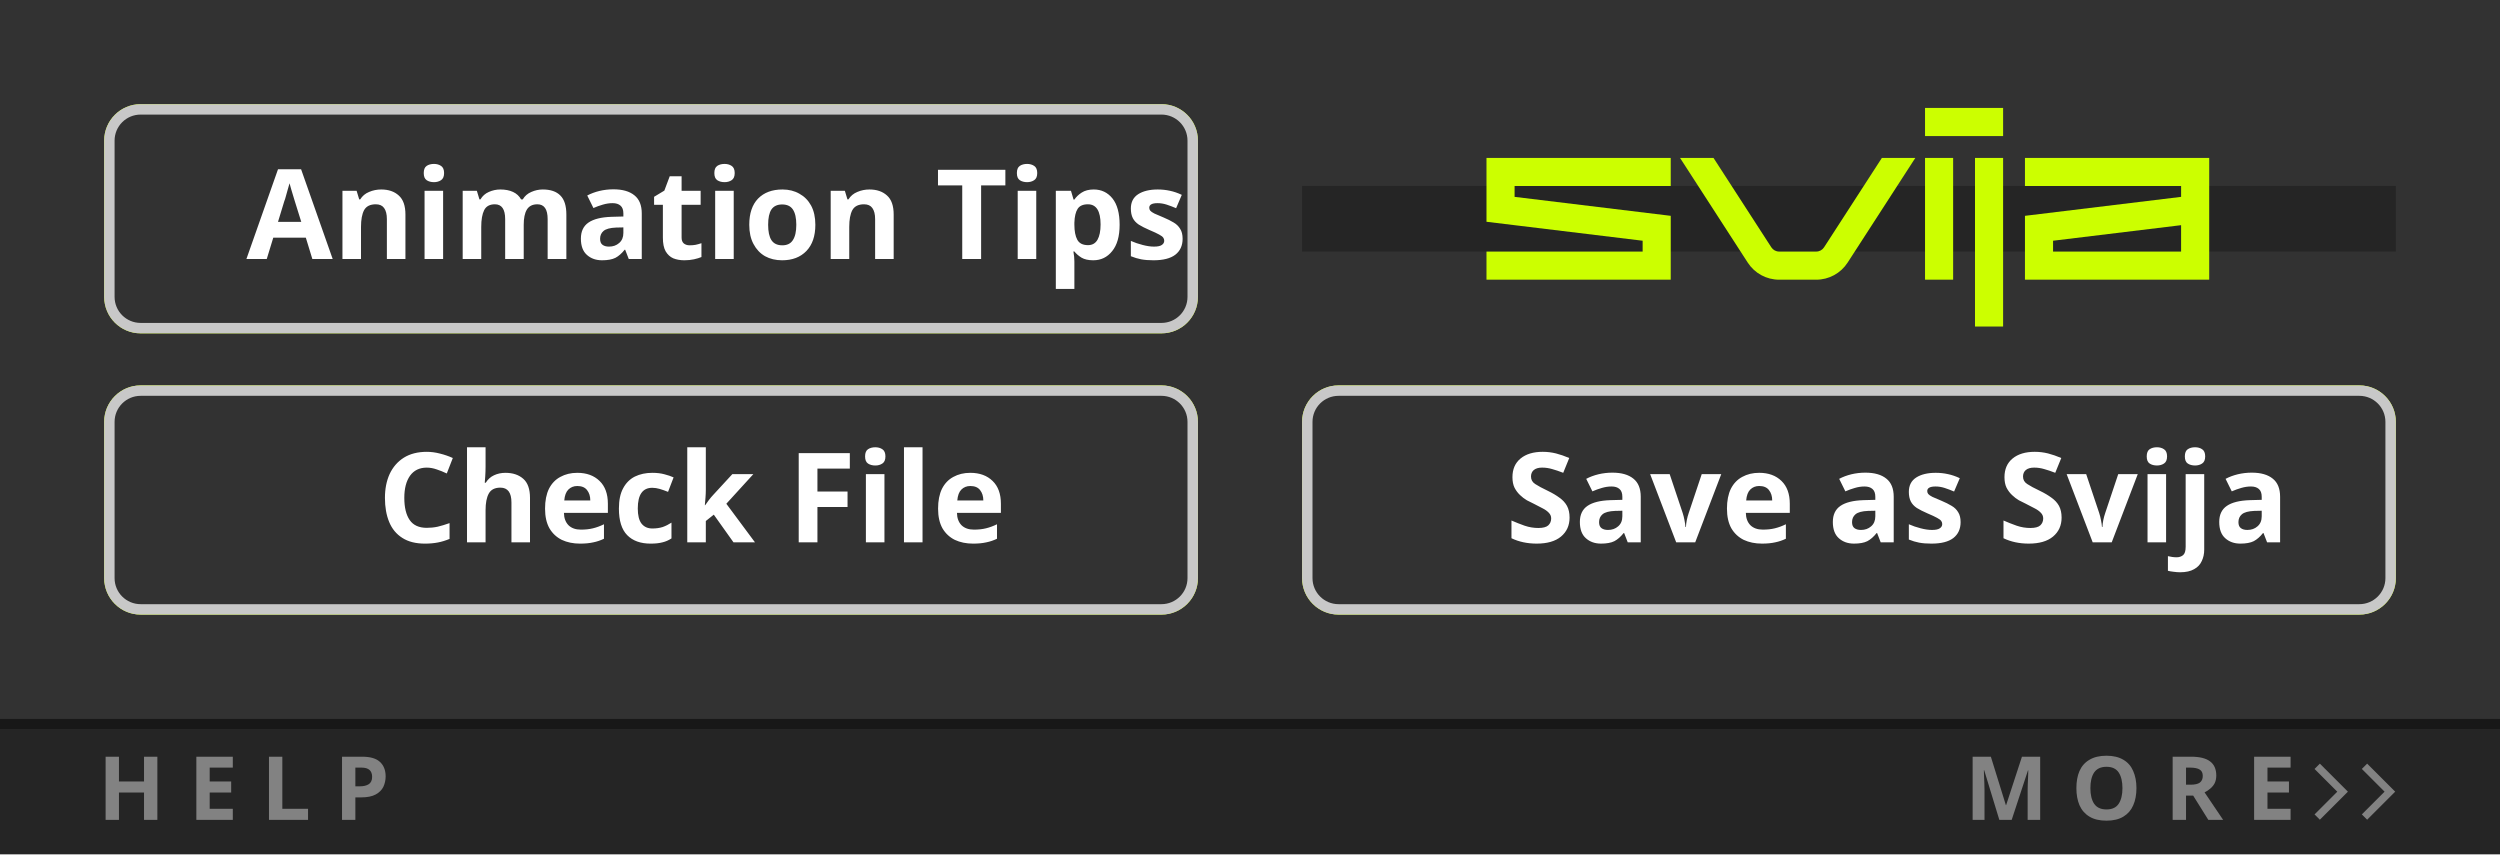
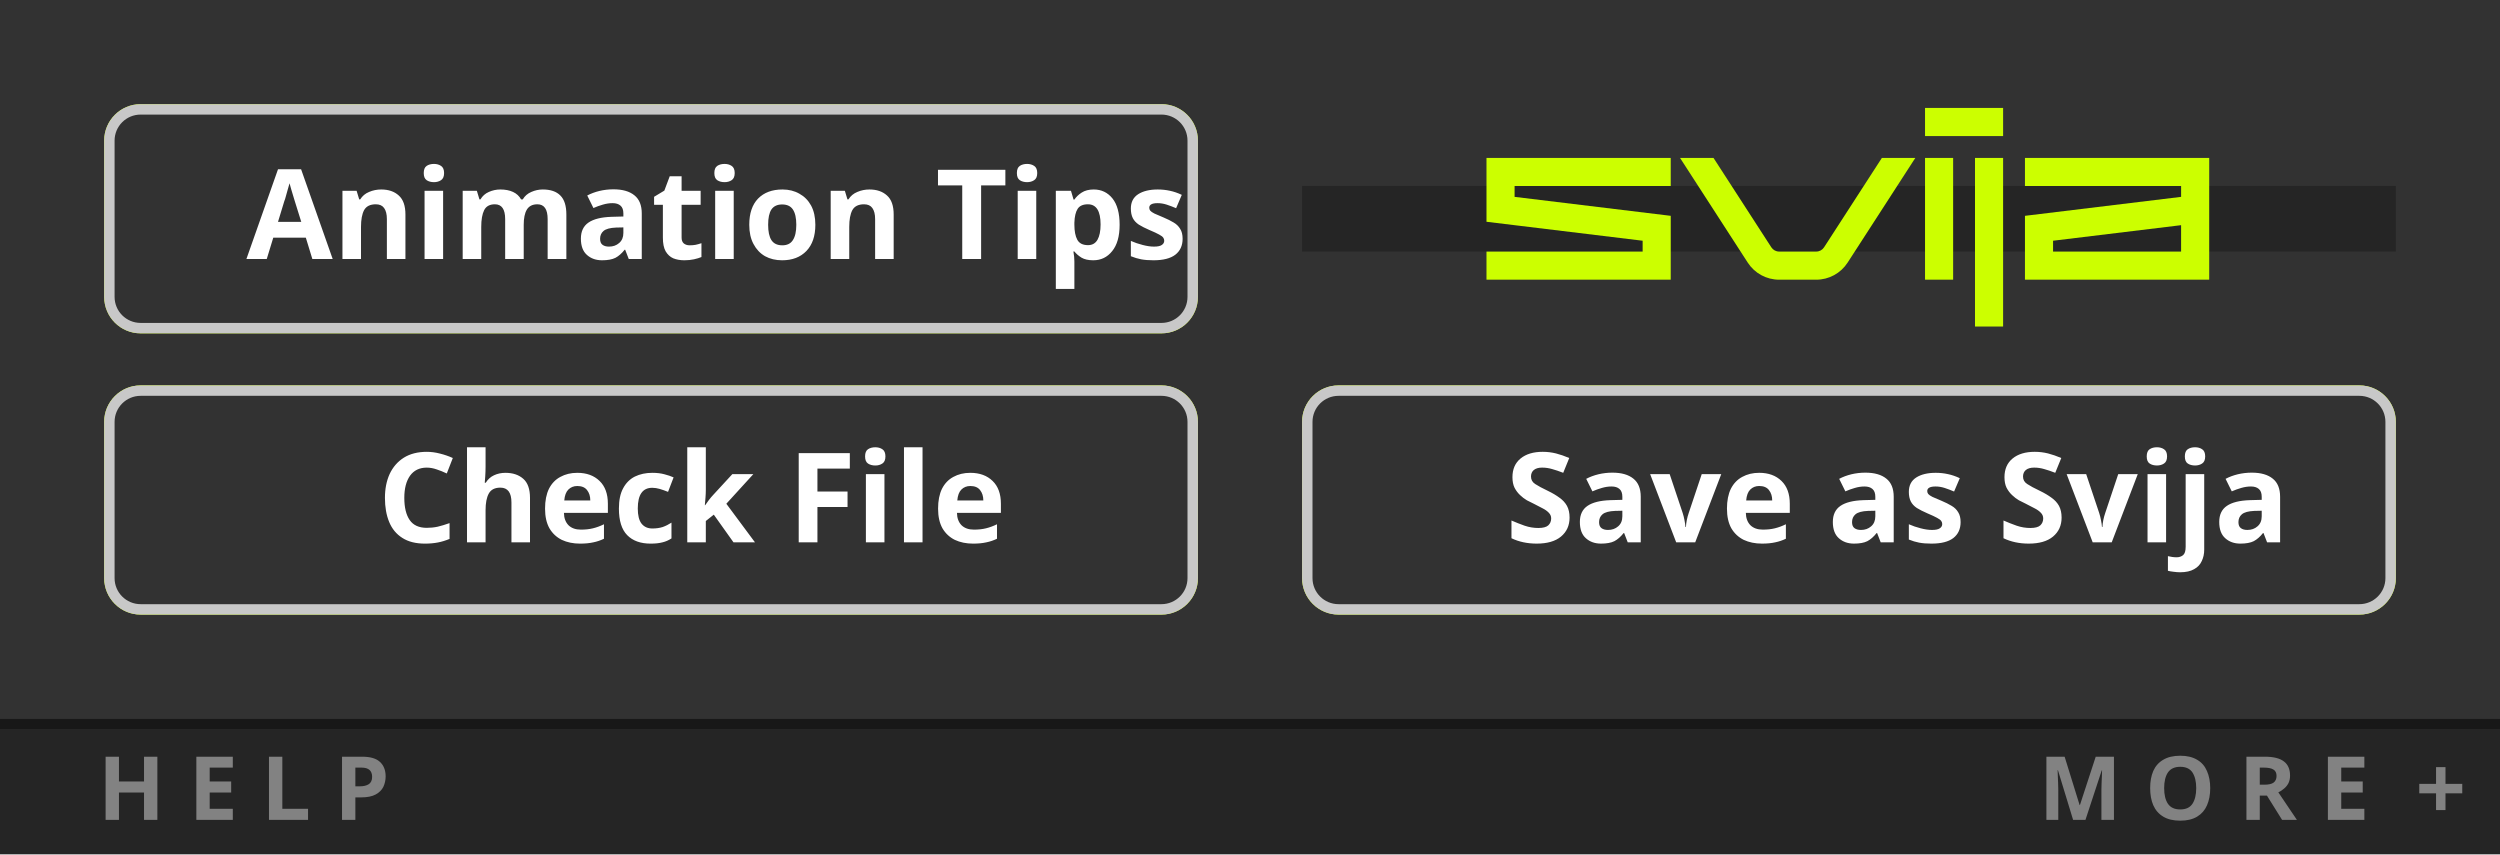
<svg xmlns="http://www.w3.org/2000/svg" xmlns:xlink="http://www.w3.org/1999/xlink" viewBox="0 0 240 82">
  <defs>
    <style>
      .cls-1 {
        fill: #fff;
      }

      .cls-1, .cls-2, .cls-3 {
        font-size: 12px;
      }

      .cls-1, .cls-2, .cls-3, .cls-4 {
        font-family: SourceSansPro-SemiBold, 'Source Sans Pro';
        font-weight: 600;
      }

      .cls-2 {
        fill: #969696;
      }

      .cls-5 {
        fill: #323232;
      }

      .cls-6 {
        fill: #cf0;
      }

      .cls-7 {
        fill: #c8c8c8;
      }

      .cls-8 {
        fill: #252525;
      }

      .cls-9 {
        fill: #181818;
      }

      .cls-10 {
        fill: #464646;
      }

      .cls-11 {
        fill: #5a5a5a;
      }

      .cls-12 {
        fill: #3c3c3c;
      }

-       .cls-13, .cls-4 {
-         fill: #828282;
-       }
- 
      .cls-3 {
        fill: #dcdcdc;
      }

      .cls-4 {
+         fill: #828282;
        font-size: 8.5px;
      }

-       .cls-14 {
+       .cls-13 {
        opacity: 0;
      }
    </style>
  </defs>
  <g id="content_" data-name="content »">
    <g id="background">
      <rect class="cls-5" x="0" y="0" width="240" height="82" />
    </g>
    <g id="bottom_bar_stroke" data-name="bottom bar stroke">
      <rect class="cls-9" y="69.019" width="240" height="1" />
    </g>
    <g id="logo_bar_bar_bottom_bar" data-name="logo bar, bar &amp;amp; bottom bar">
      <rect class="cls-8" x="125" y="17.85" width="105" height="6.3" />
      <rect class="cls-8" y="70" width="240" height="12" />
    </g>
    <g id="bottom_bar_text" data-name="bottom bar text">
-       <text class="cls-4" transform="translate(188.607 78.706)">
-         <tspan x="0" y="0">M O R E</tspan>
+       <text class="cls-4" transform="translate(195.689 78.706)">
+         <tspan x="0" y="0">M O R E  +</tspan>
      </text>
-       <path class="cls-13" d="M227.246,78.692l-.51-.51,2.183-2.182-2.183-2.182,.51-.51,2.692,2.691-2.692,2.692Zm-1.849-2.692l-2.691-2.691-.51,.51,2.182,2.182-2.182,2.182,.51,.51,2.691-2.692Z" />
      <text class="cls-4" transform="translate(9.373 78.706)">
        <tspan x="0" y="0">H E L P</tspan>
      </text>
    </g>
    <g id="logo_right_help" data-name="logo &amp;amp; right help">
      <path class="cls-6" d="M187.501,15.159h-2.698v11.692h2.698V15.159Zm4.797-4.797h-7.495v2.698h7.495v-2.698Zm0,4.797h-2.698V31.347h2.698V15.159Zm-31.907,11.692h-17.688v-2.698h14.99v-1.043l-14.99-1.82v-6.131h17.688v2.698h-14.99v1.042l14.99,1.82v6.131Zm51.693-11.692h-17.688v2.698h14.99v1.042l-14.99,1.82v6.131h17.688V15.159Zm-14.99,7.951l12.291-1.493v2.535h-12.291v-1.043Zm-16.433-7.951l-5.55,8.581c-.167,.259-.451,.413-.759,.413h-3.547c-.308,0-.592-.154-.759-.413l-5.55-8.581h-3.213l6.497,10.046c.666,1.031,1.797,1.646,3.024,1.646h3.547c1.227,0,2.358-.615,3.024-1.646l6.497-10.046h-3.213Z" />
    </g>
  </g>
  <g id="buttons_" data-name="buttons »">
    <g id="bottom_stroke" data-name="bottom stroke">
      <g>
        <path class="cls-11" d="M111.5,59H13.5c-1.93,0-3.5-1.57-3.5-3.5v-15c0-1.93,1.57-3.5,3.5-3.5H111.5c1.93,0,3.5,1.57,3.5,3.5v15c0,1.93-1.57,3.5-3.5,3.5Z" />
        <path class="cls-11" d="M226.5,59h-98c-1.93,0-3.5-1.57-3.5-3.5v-15c0-1.93,1.57-3.5,3.5-3.5h98c1.93,0,3.5,1.57,3.5,3.5v15c0,1.93-1.57,3.5-3.5,3.5Z" />
      </g>
    </g>
    <g id="bottom_fill" data-name="bottom fill">
      <rect class="cls-12" x="11" y="38" width="103" height="20" rx="2.5" ry="2.5" />
      <rect class="cls-12" x="126" y="38" width="103" height="20" rx="2.5" ry="2.5" />
    </g>
    <g id="bottom_label" data-name="bottom label">
      <text class="cls-3" transform="translate(36.251 52.063)">
        <tspan x="0" y="0">Check File</tspan>
      </text>
      <text class="cls-3" transform="translate(144.554 52.062)">
        <tspan x="0" y="0">Save as Svija</tspan>
      </text>
    </g>
    <g id="top_stroke" data-name="top stroke">
      <rect class="cls-10" x="10" y="10" width="105" height="22" rx="3.5" ry="3.5" />
    </g>
    <g id="top_fill" data-name="top fill">
      <rect class="cls-5" x="11" y="11" width="103" height="20" rx="2.5" ry="2.5" />
    </g>
    <g id="top_label" data-name="top label">
      <text class="cls-2" transform="translate(23.656 24.862)">
        <tspan x="0" y="0">Animation Tips</tspan>
      </text>
    </g>
  </g>
  <g id="mouseover_" data-name="mouseover »">
    <g id="mouseover_0" data-name="mouseover 0">
      <g id="mov0-2">
        <path class="cls-6" d="M226.5,59h-98c-1.93,0-3.5-1.57-3.5-3.5v-15c0-1.93,1.57-3.5,3.5-3.5h98c1.93,0,3.5,1.57,3.5,3.5v15c0,1.93-1.57,3.5-3.5,3.5Z" />
        <rect class="cls-5" x="126" y="38" width="103" height="20" rx="2.5" ry="2.5" />
        <text class="cls-3" transform="translate(144.554 52.062)">
          <tspan x="0" y="0">Save as Svija</tspan>
        </text>
      </g>
      <g id="mov0-1">
        <path class="cls-6" d="M111.5,59H13.5c-1.93,0-3.5-1.57-3.5-3.5v-15c0-1.93,1.57-3.5,3.5-3.5H111.5c1.93,0,3.5,1.57,3.5,3.5v15c0,1.93-1.57,3.5-3.5,3.5Z" />
        <rect class="cls-5" x="11" y="38" width="103" height="20" rx="2.5" ry="2.5" />
        <text class="cls-3" transform="translate(36.251 52.063)">
          <tspan x="0" y="0">Check File</tspan>
        </text>
      </g>
      <g id="mov0-0">
        <rect class="cls-6" x="10" y="10" width="105" height="22" rx="3.5" ry="3.5" />
        <rect class="cls-5" x="11" y="11" width="103" height="20" rx="2.5" ry="2.5" />
        <text class="cls-3" transform="translate(23.656 24.862)">
          <tspan x="0" y="0">Animation Tips</tspan>
        </text>
      </g>
    </g>
  </g>
  <g id="mousedowns_" data-name="mousedowns »">
    <g id="mousedown_0" data-name="mousedown 0">
      <g id="mod0-2">
        <path class="cls-7" d="M226.5,59h-98c-1.93,0-3.5-1.57-3.5-3.5v-15c0-1.93,1.57-3.5,3.5-3.5h98c1.93,0,3.5,1.57,3.5,3.5v15c0,1.93-1.57,3.5-3.5,3.5Z" />
        <rect class="cls-5" x="126" y="38" width="103" height="20" rx="2.5" ry="2.5" />
        <text class="cls-1" transform="translate(144.554 52.062)">
          <tspan x="0" y="0">Save as Svija</tspan>
        </text>
      </g>
      <g id="mod0-1">
        <path class="cls-7" d="M111.5,59H13.5c-1.93,0-3.5-1.57-3.5-3.5v-15c0-1.93,1.57-3.5,3.5-3.5H111.5c1.93,0,3.5,1.57,3.5,3.5v15c0,1.93-1.57,3.5-3.5,3.5Z" />
        <rect class="cls-5" x="11" y="38" width="103" height="20" rx="2.5" ry="2.5" />
        <text class="cls-1" transform="translate(36.251 52.063)">
          <tspan x="0" y="0">Check File</tspan>
        </text>
      </g>
      <g id="mod0-0">
        <rect class="cls-7" x="10" y="10" width="105" height="22" rx="3.5" ry="3.5" />
        <rect class="cls-5" x="11" y="11" width="103" height="20" rx="2.5" ry="2.5" />
        <text class="cls-1" transform="translate(23.656 24.862)">
          <tspan x="0" y="0">Animation Tips</tspan>
        </text>
      </g>
    </g>
  </g>
  <g id="ai_links_" data-name="ai links »">
    <g id="bottom_bar" data-name="bottom bar">
-       <a xlink:href="more.html">
-         <rect class="cls-14" x="150" y="69" width="90" height="13" />
+       <a xlink:href="javascript:openLink('more.html');">
+         <rect class="cls-13" x="150" y="69" width="90" height="13" />
      </a>
-       <a xlink:href="less-help.html">
-         <rect class="cls-14" x="0" y="69" width="43.2" height="13" />
+       <a xlink:href="javascript:openLink('lessHelp.html');">
+         <rect class="cls-13" x="0" y="69" width="43.2" height="13" />
      </a>
    </g>
  </g>
  <g id="listener_links_" data-name="listener links »">
    <g id="links0">
-       <rect id="link0-02" class="cls-14" x="122.099" y="34.5" width="111" height="27.5" />
-       <rect id="link0-01" class="cls-14" x="7" y="34.5" width="111" height="27.5" />
-       <rect id="link0-00" class="cls-14" x="7" y="7" width="111" height="27.5" />
+       <rect id="link0-02" class="cls-13" x="122.099" y="34.5" width="111" height="27.5" />
+       <rect id="link0-01" class="cls-13" x="7" y="34.5" width="111" height="27.5" />
+       <rect id="link0-00" class="cls-13" x="7" y="7" width="111" height="27.5" />
    </g>
  </g>
</svg>
